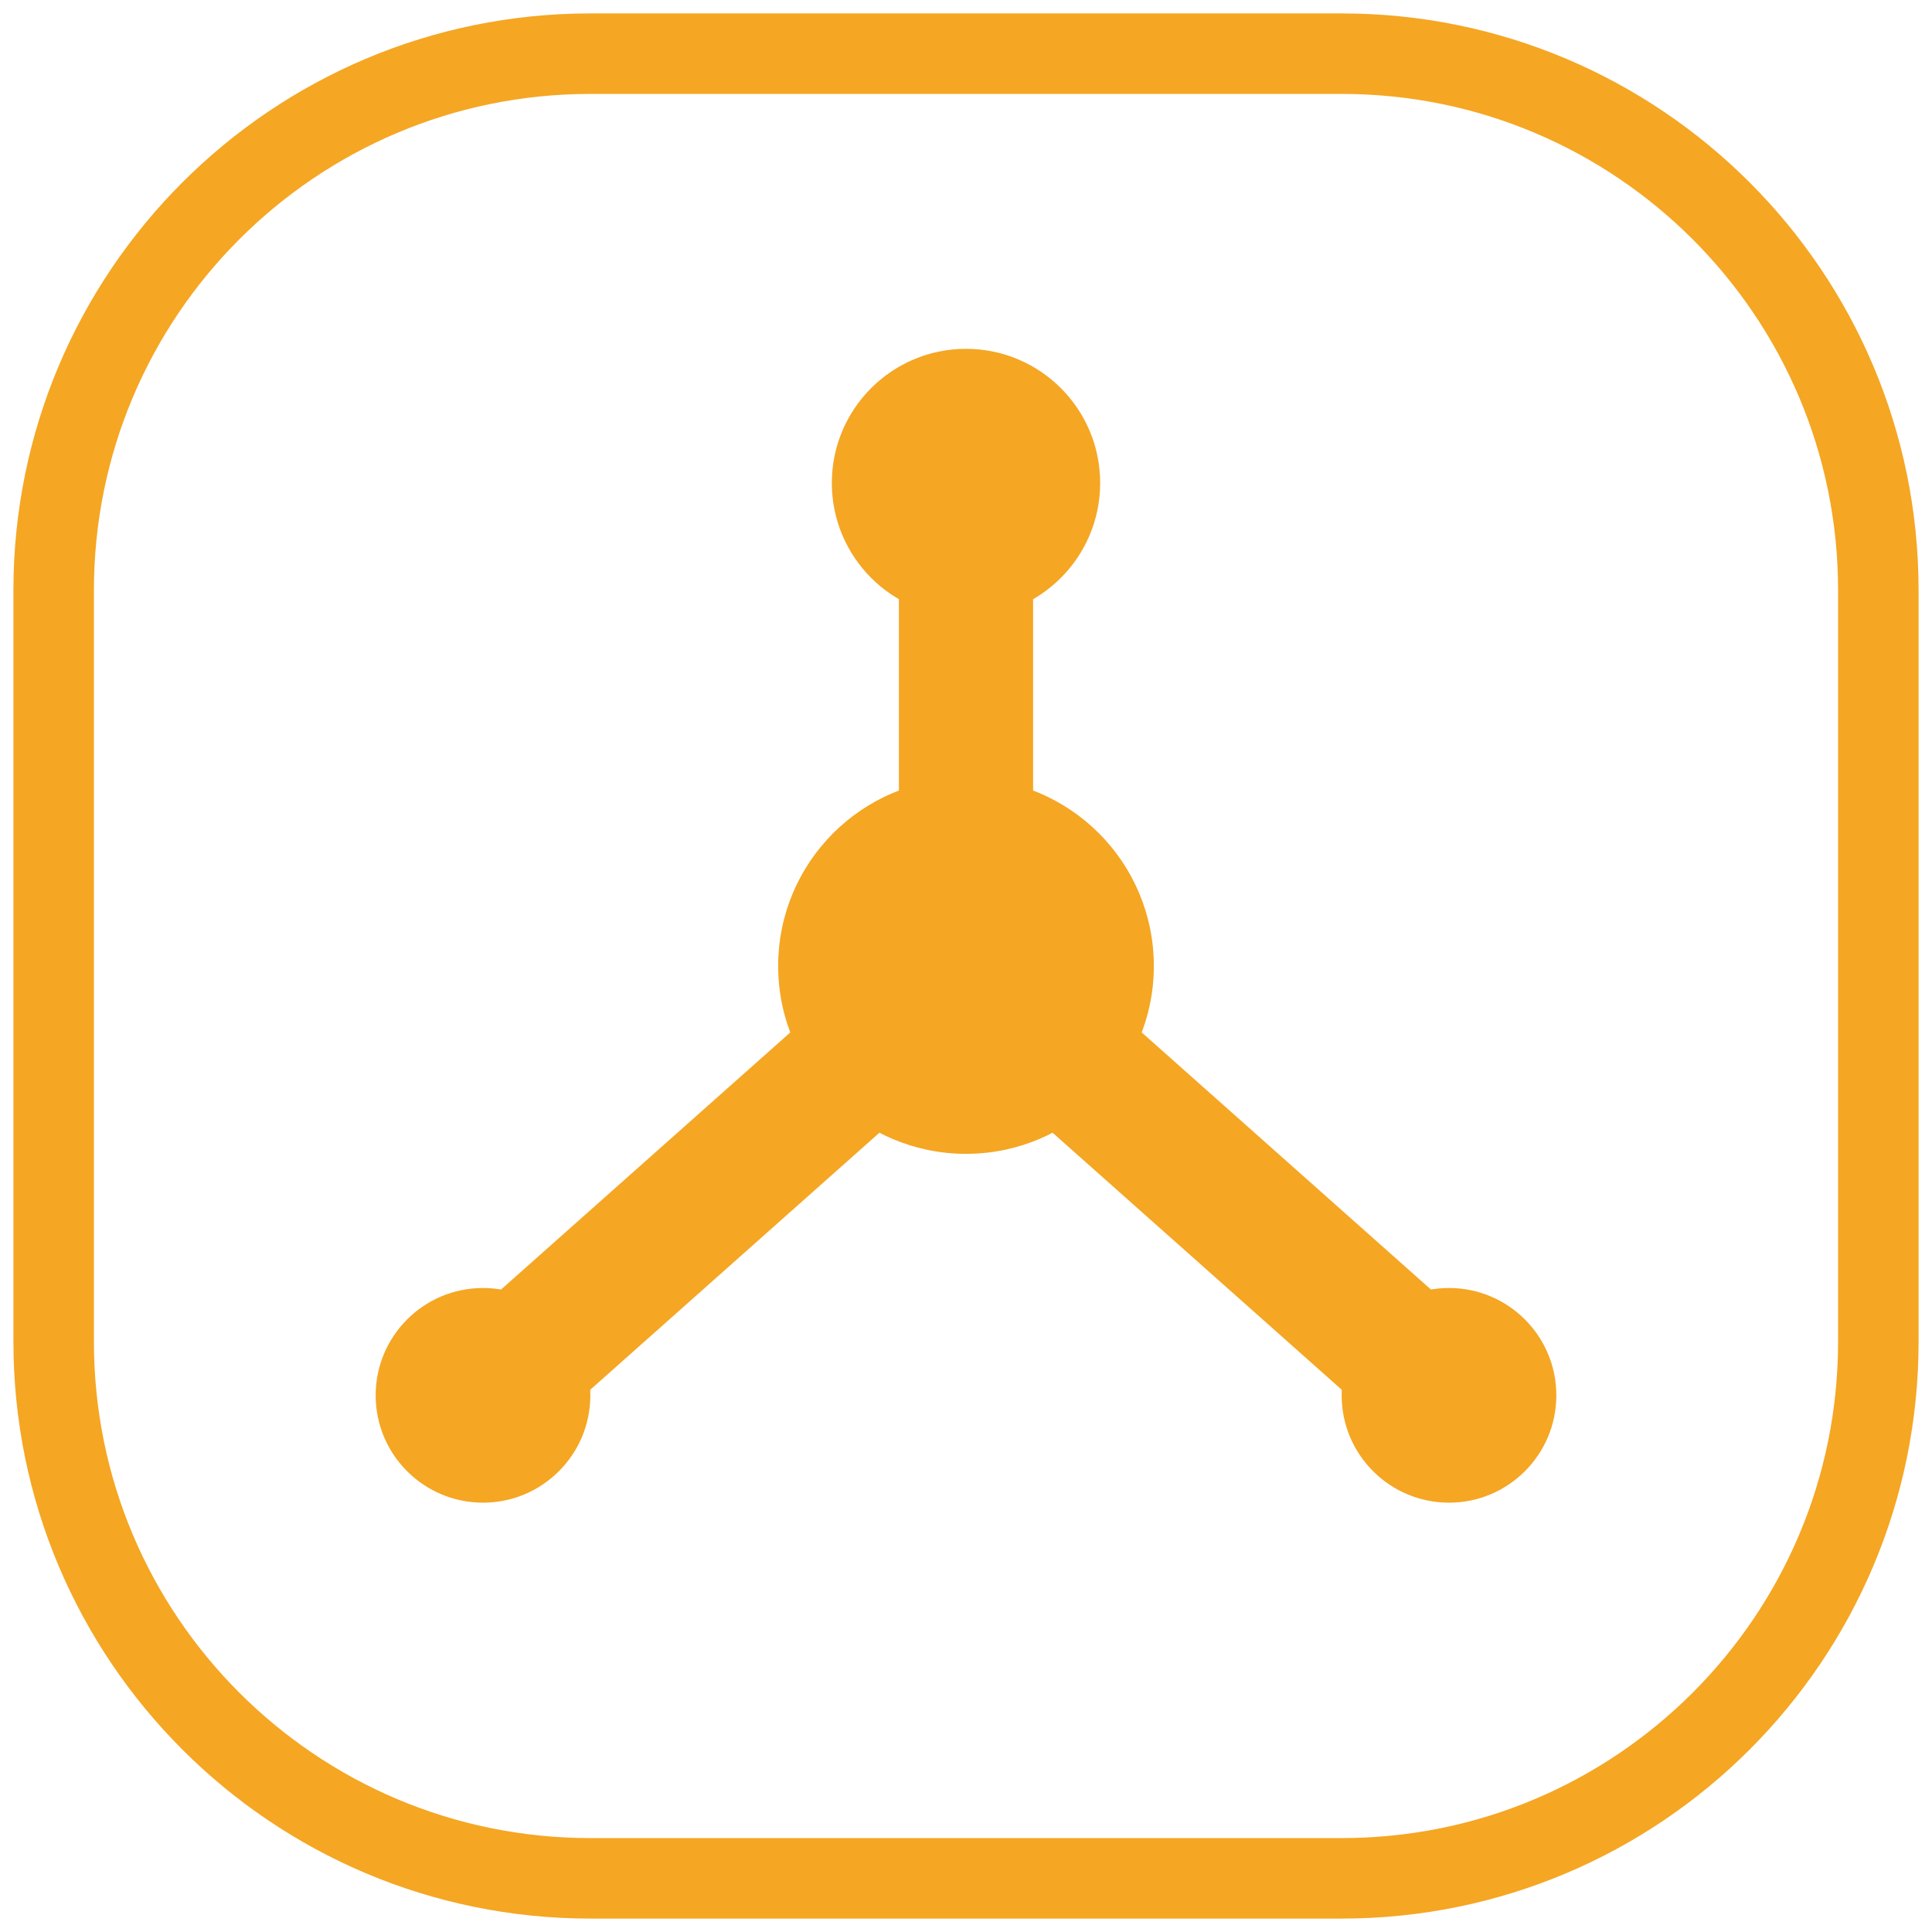
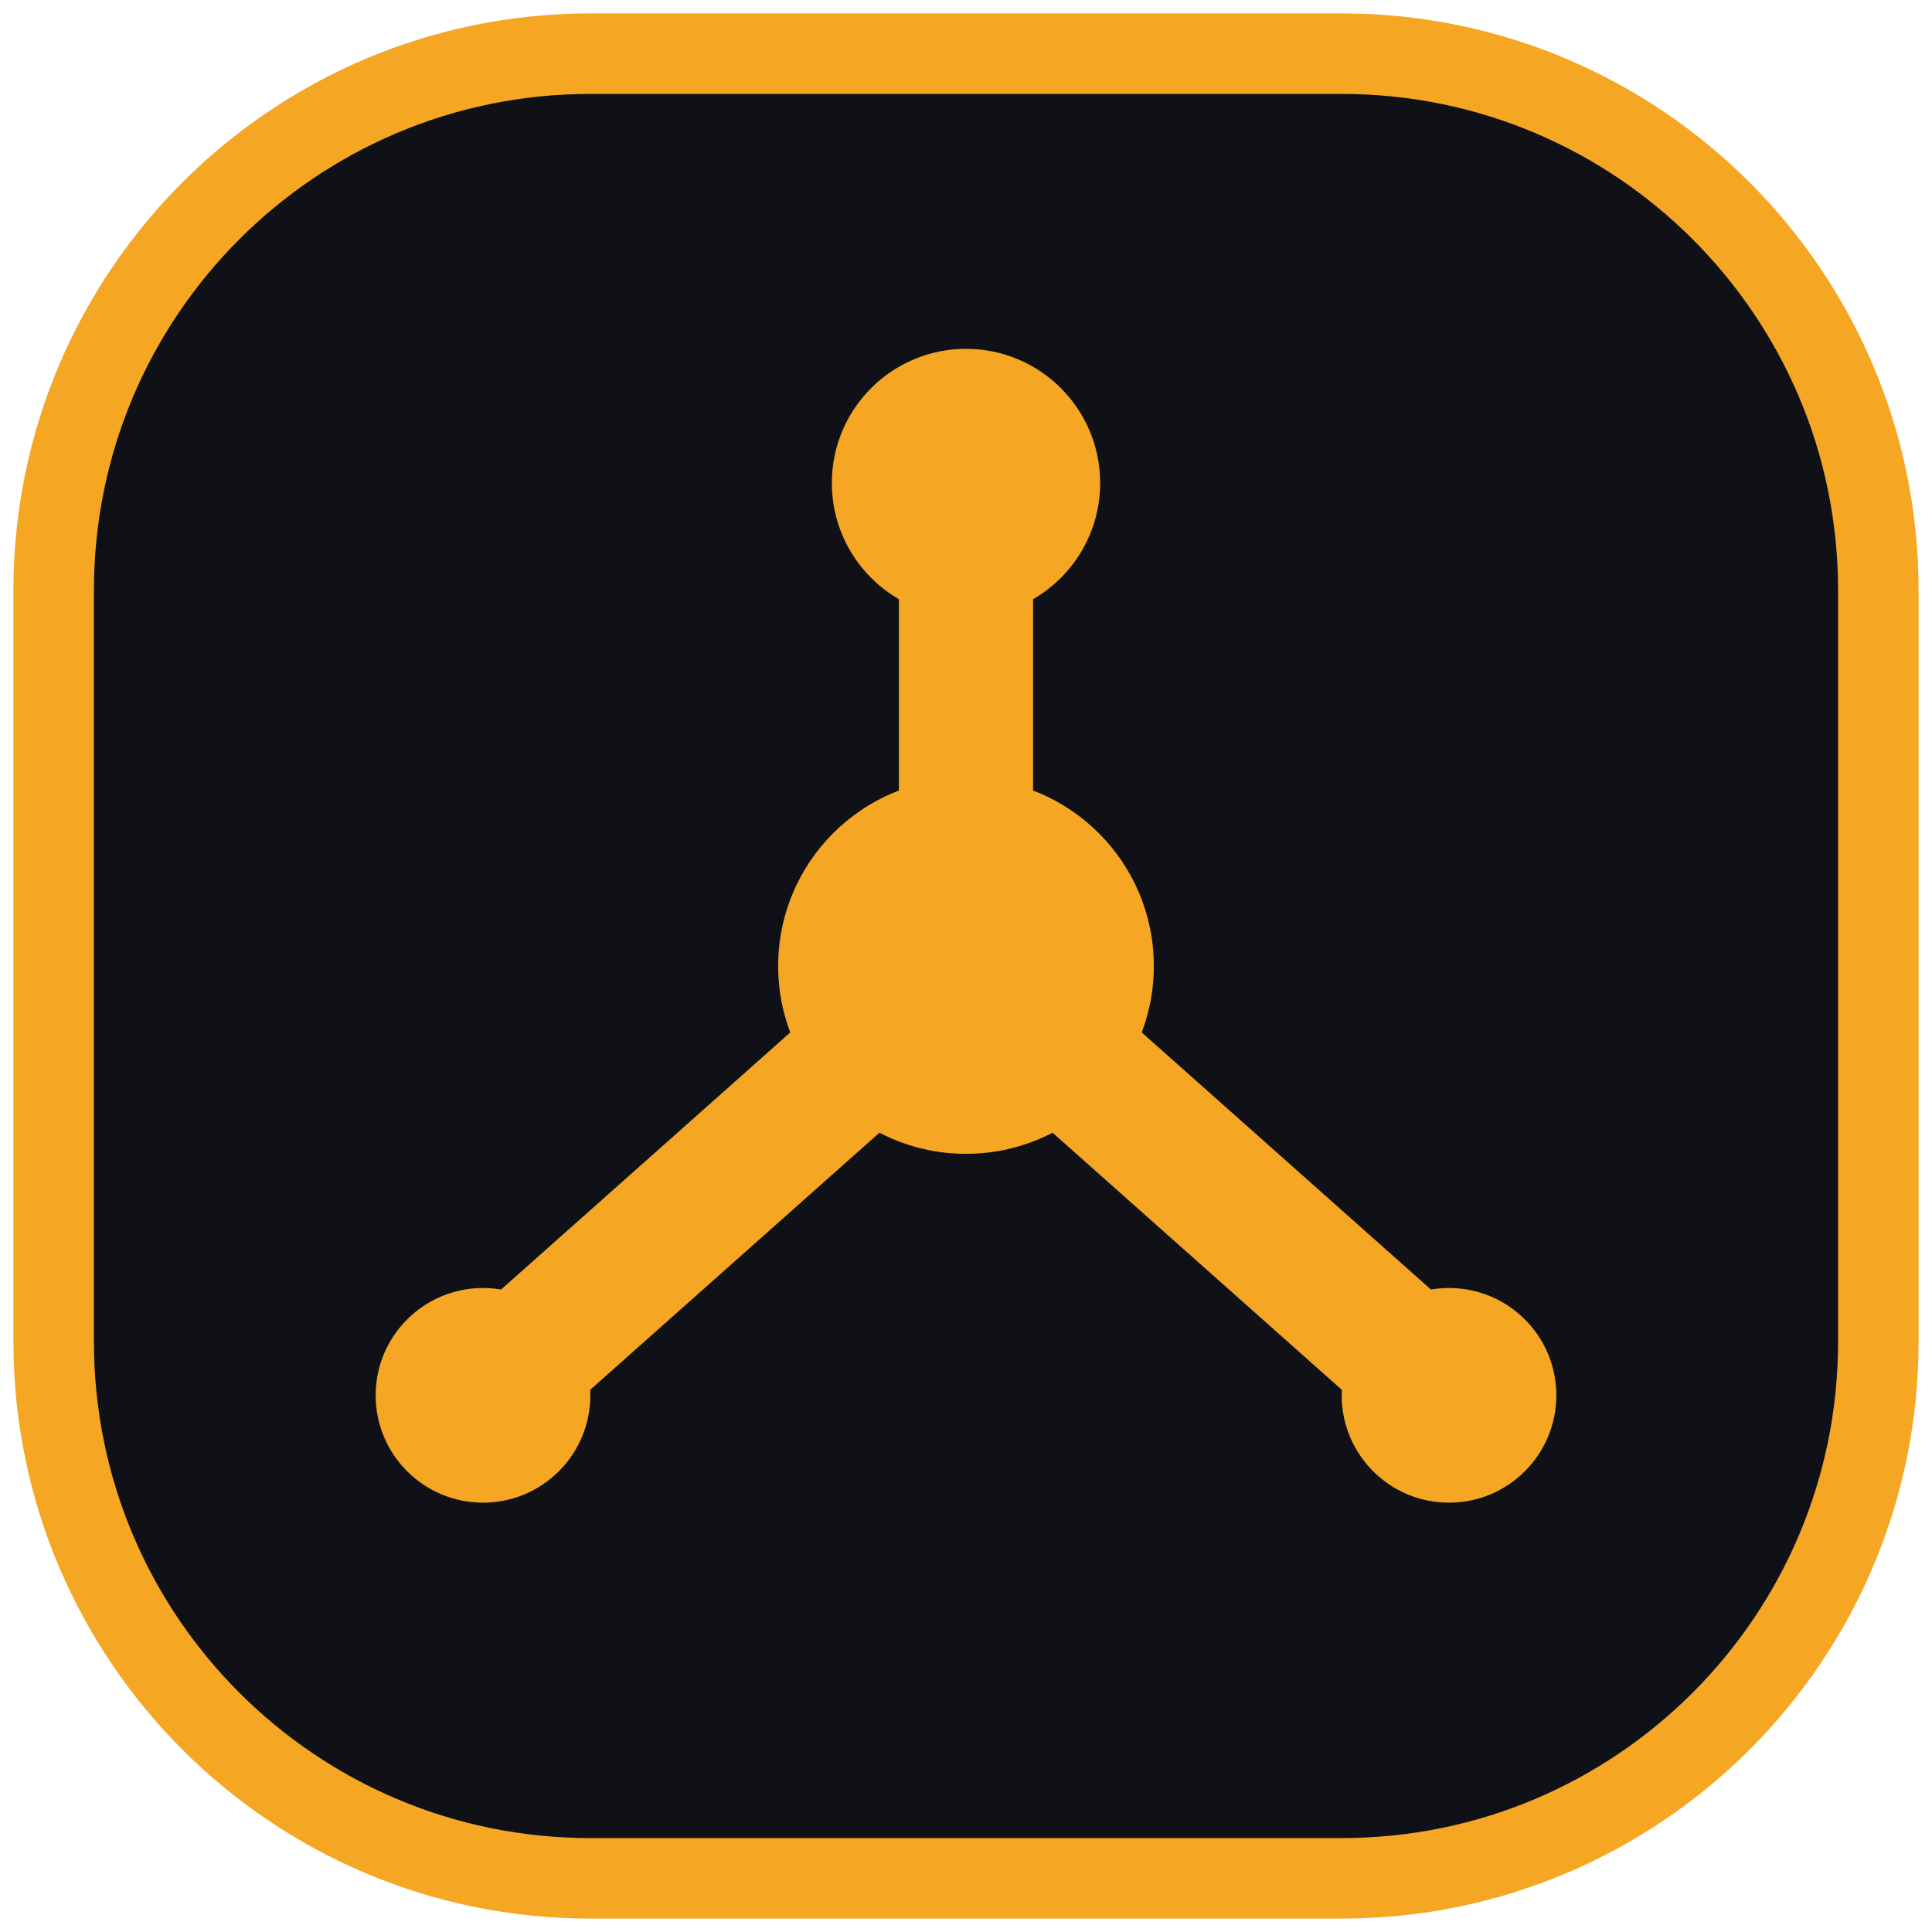
<svg xmlns="http://www.w3.org/2000/svg" viewBox="0 0 36 36">
  <defs>
    <clipPath id="rnd">
      <rect x="1" y="1" width="34" height="34" rx="10" />
    </clipPath>
  </defs>
+   <rect x="1" y="1" width="34" height="34" rx="10" fill="#0F1117" />
  <rect x="1" y="1" width="34" height="34" rx="10" fill="none" stroke="#F5A623" stroke-width="1.5" />
  <g clip-path="url(#rnd)">
    <line x1="18" y1="18" x2="18" y2="9" stroke="#F5A623" stroke-width="2.5" stroke-linecap="round" />
    <line x1="18" y1="18" x2="9" y2="26" stroke="#F5A623" stroke-width="2.5" stroke-linecap="round" />
    <line x1="18" y1="18" x2="27" y2="26" stroke="#F5A623" stroke-width="2.5" stroke-linecap="round" />
    <circle cx="18" cy="9" r="2.5" fill="#F5A623" />
    <circle cx="9" cy="26" r="2" fill="#F5A623" />
    <circle cx="27" cy="26" r="2" fill="#F5A623" />
    <circle cx="18" cy="18" r="3.5" fill="#F5A623" />
  </g>
</svg>
